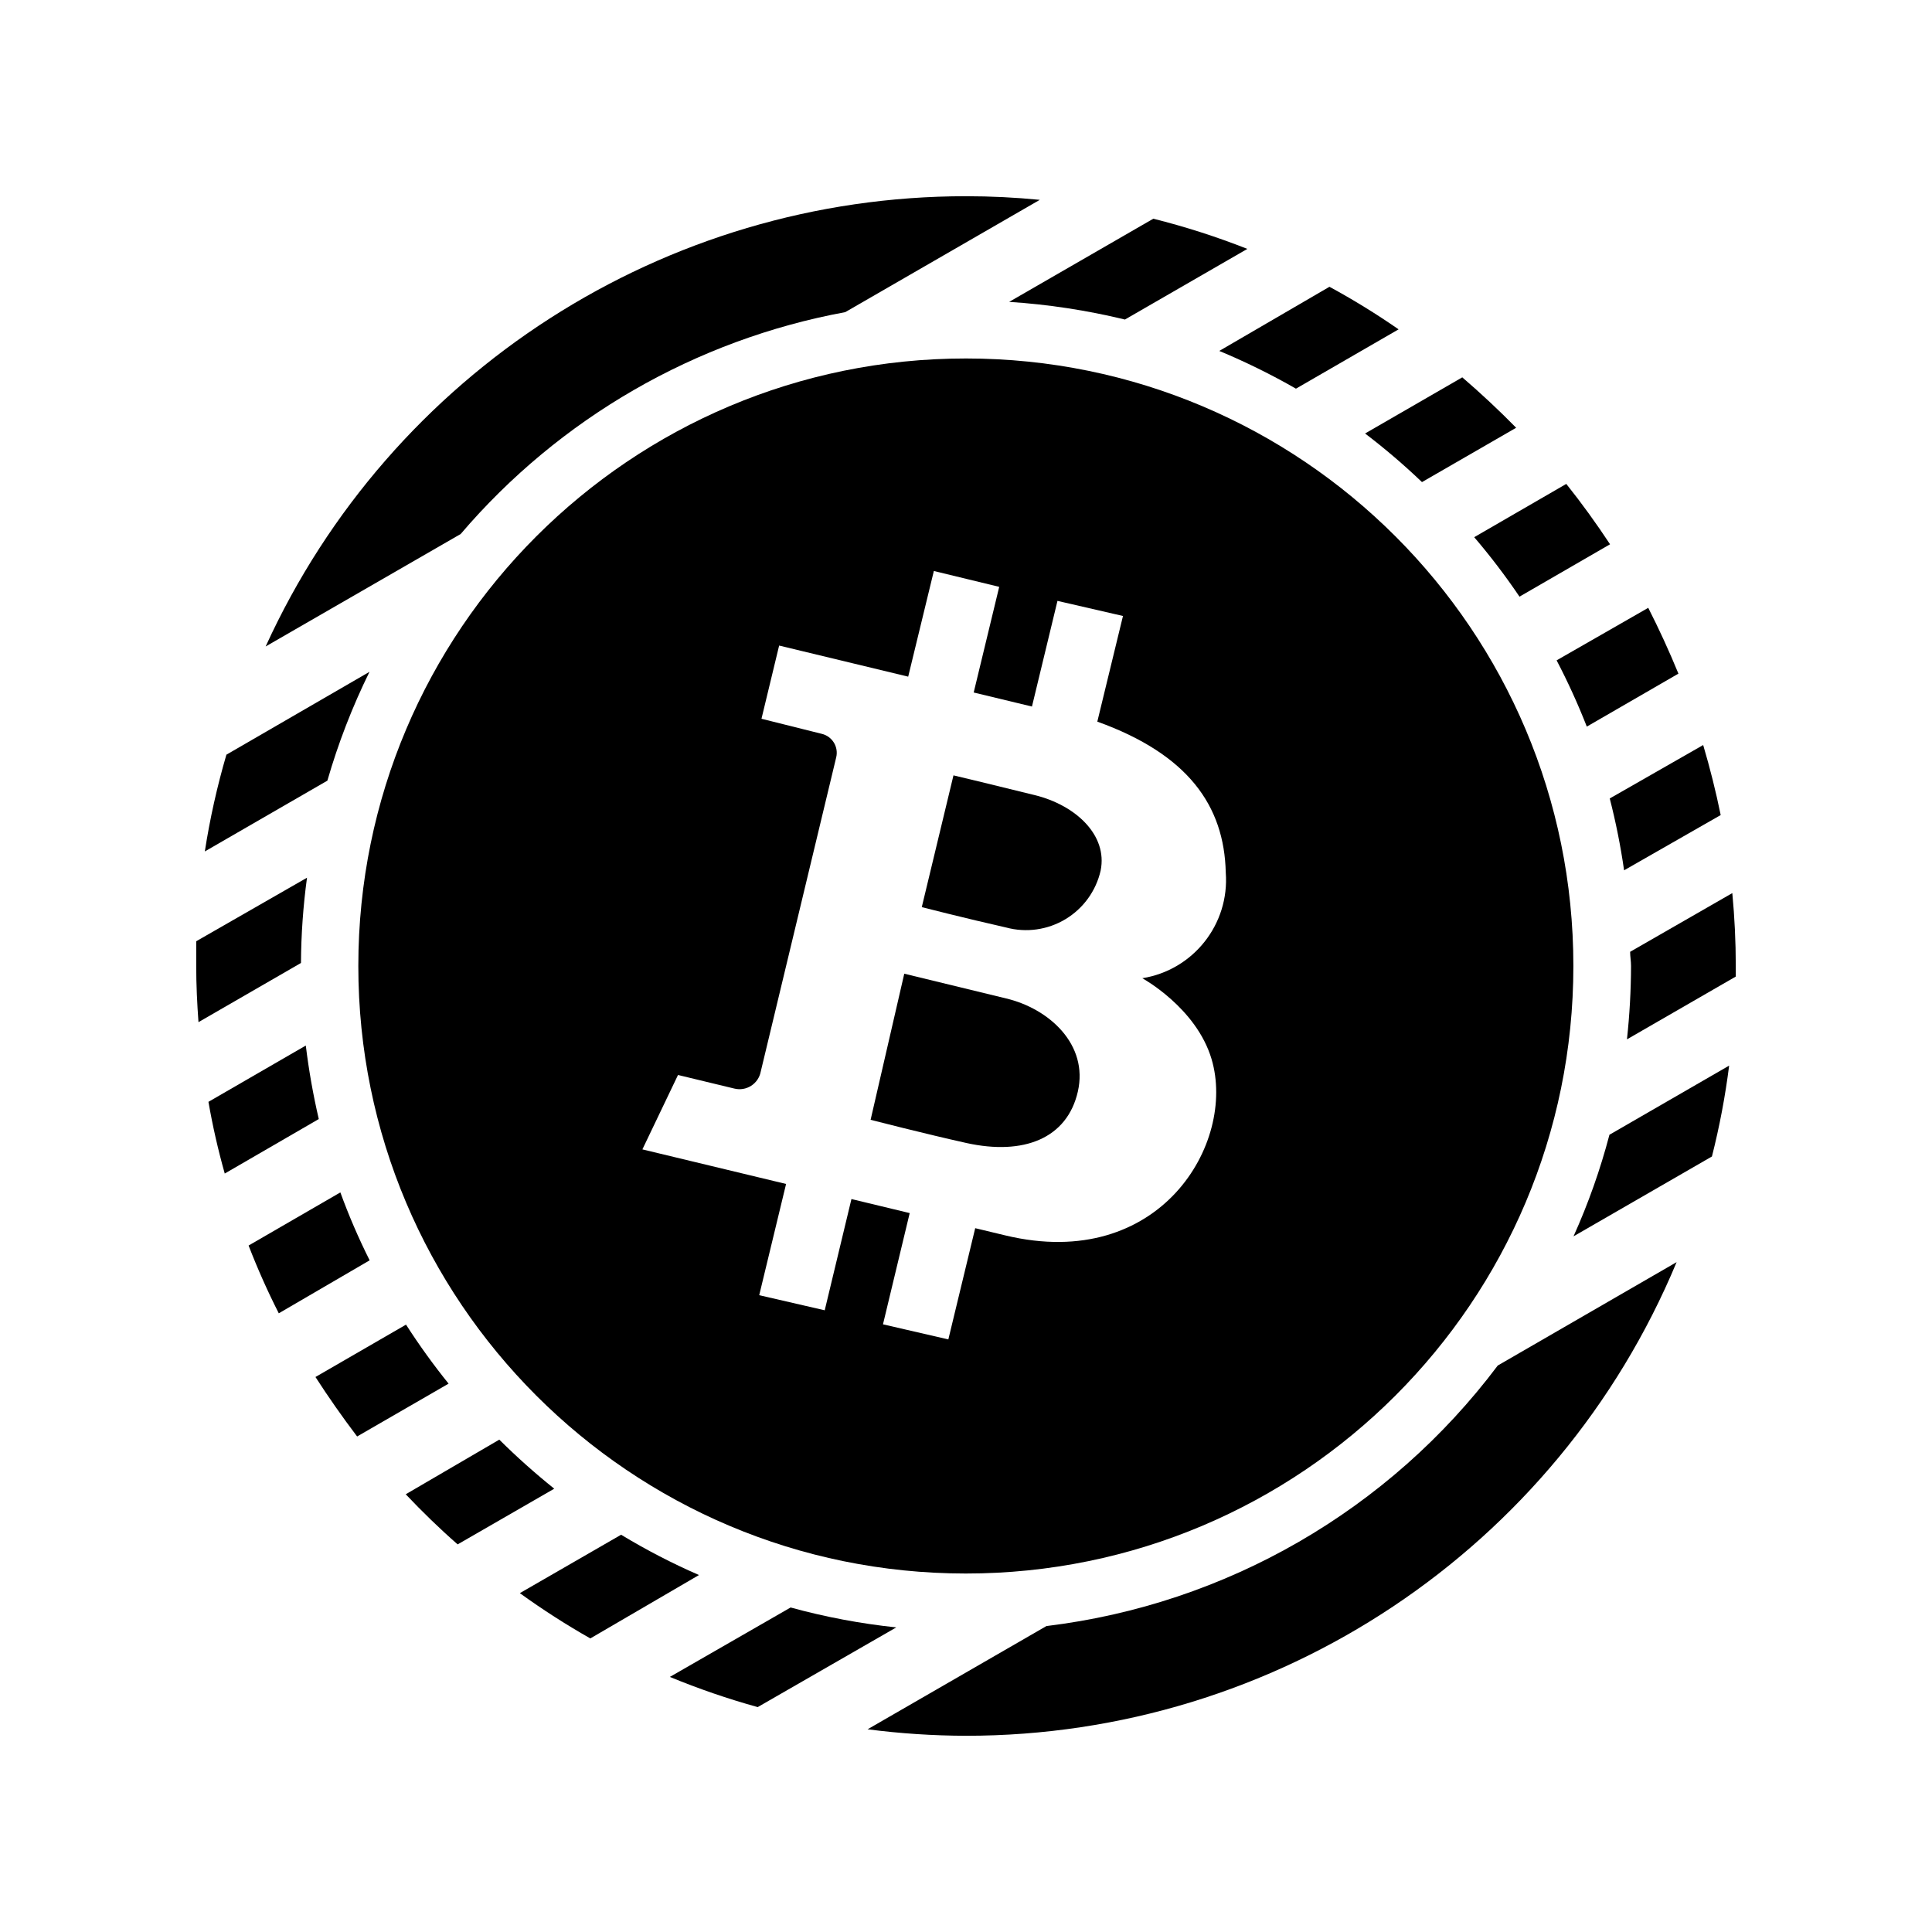
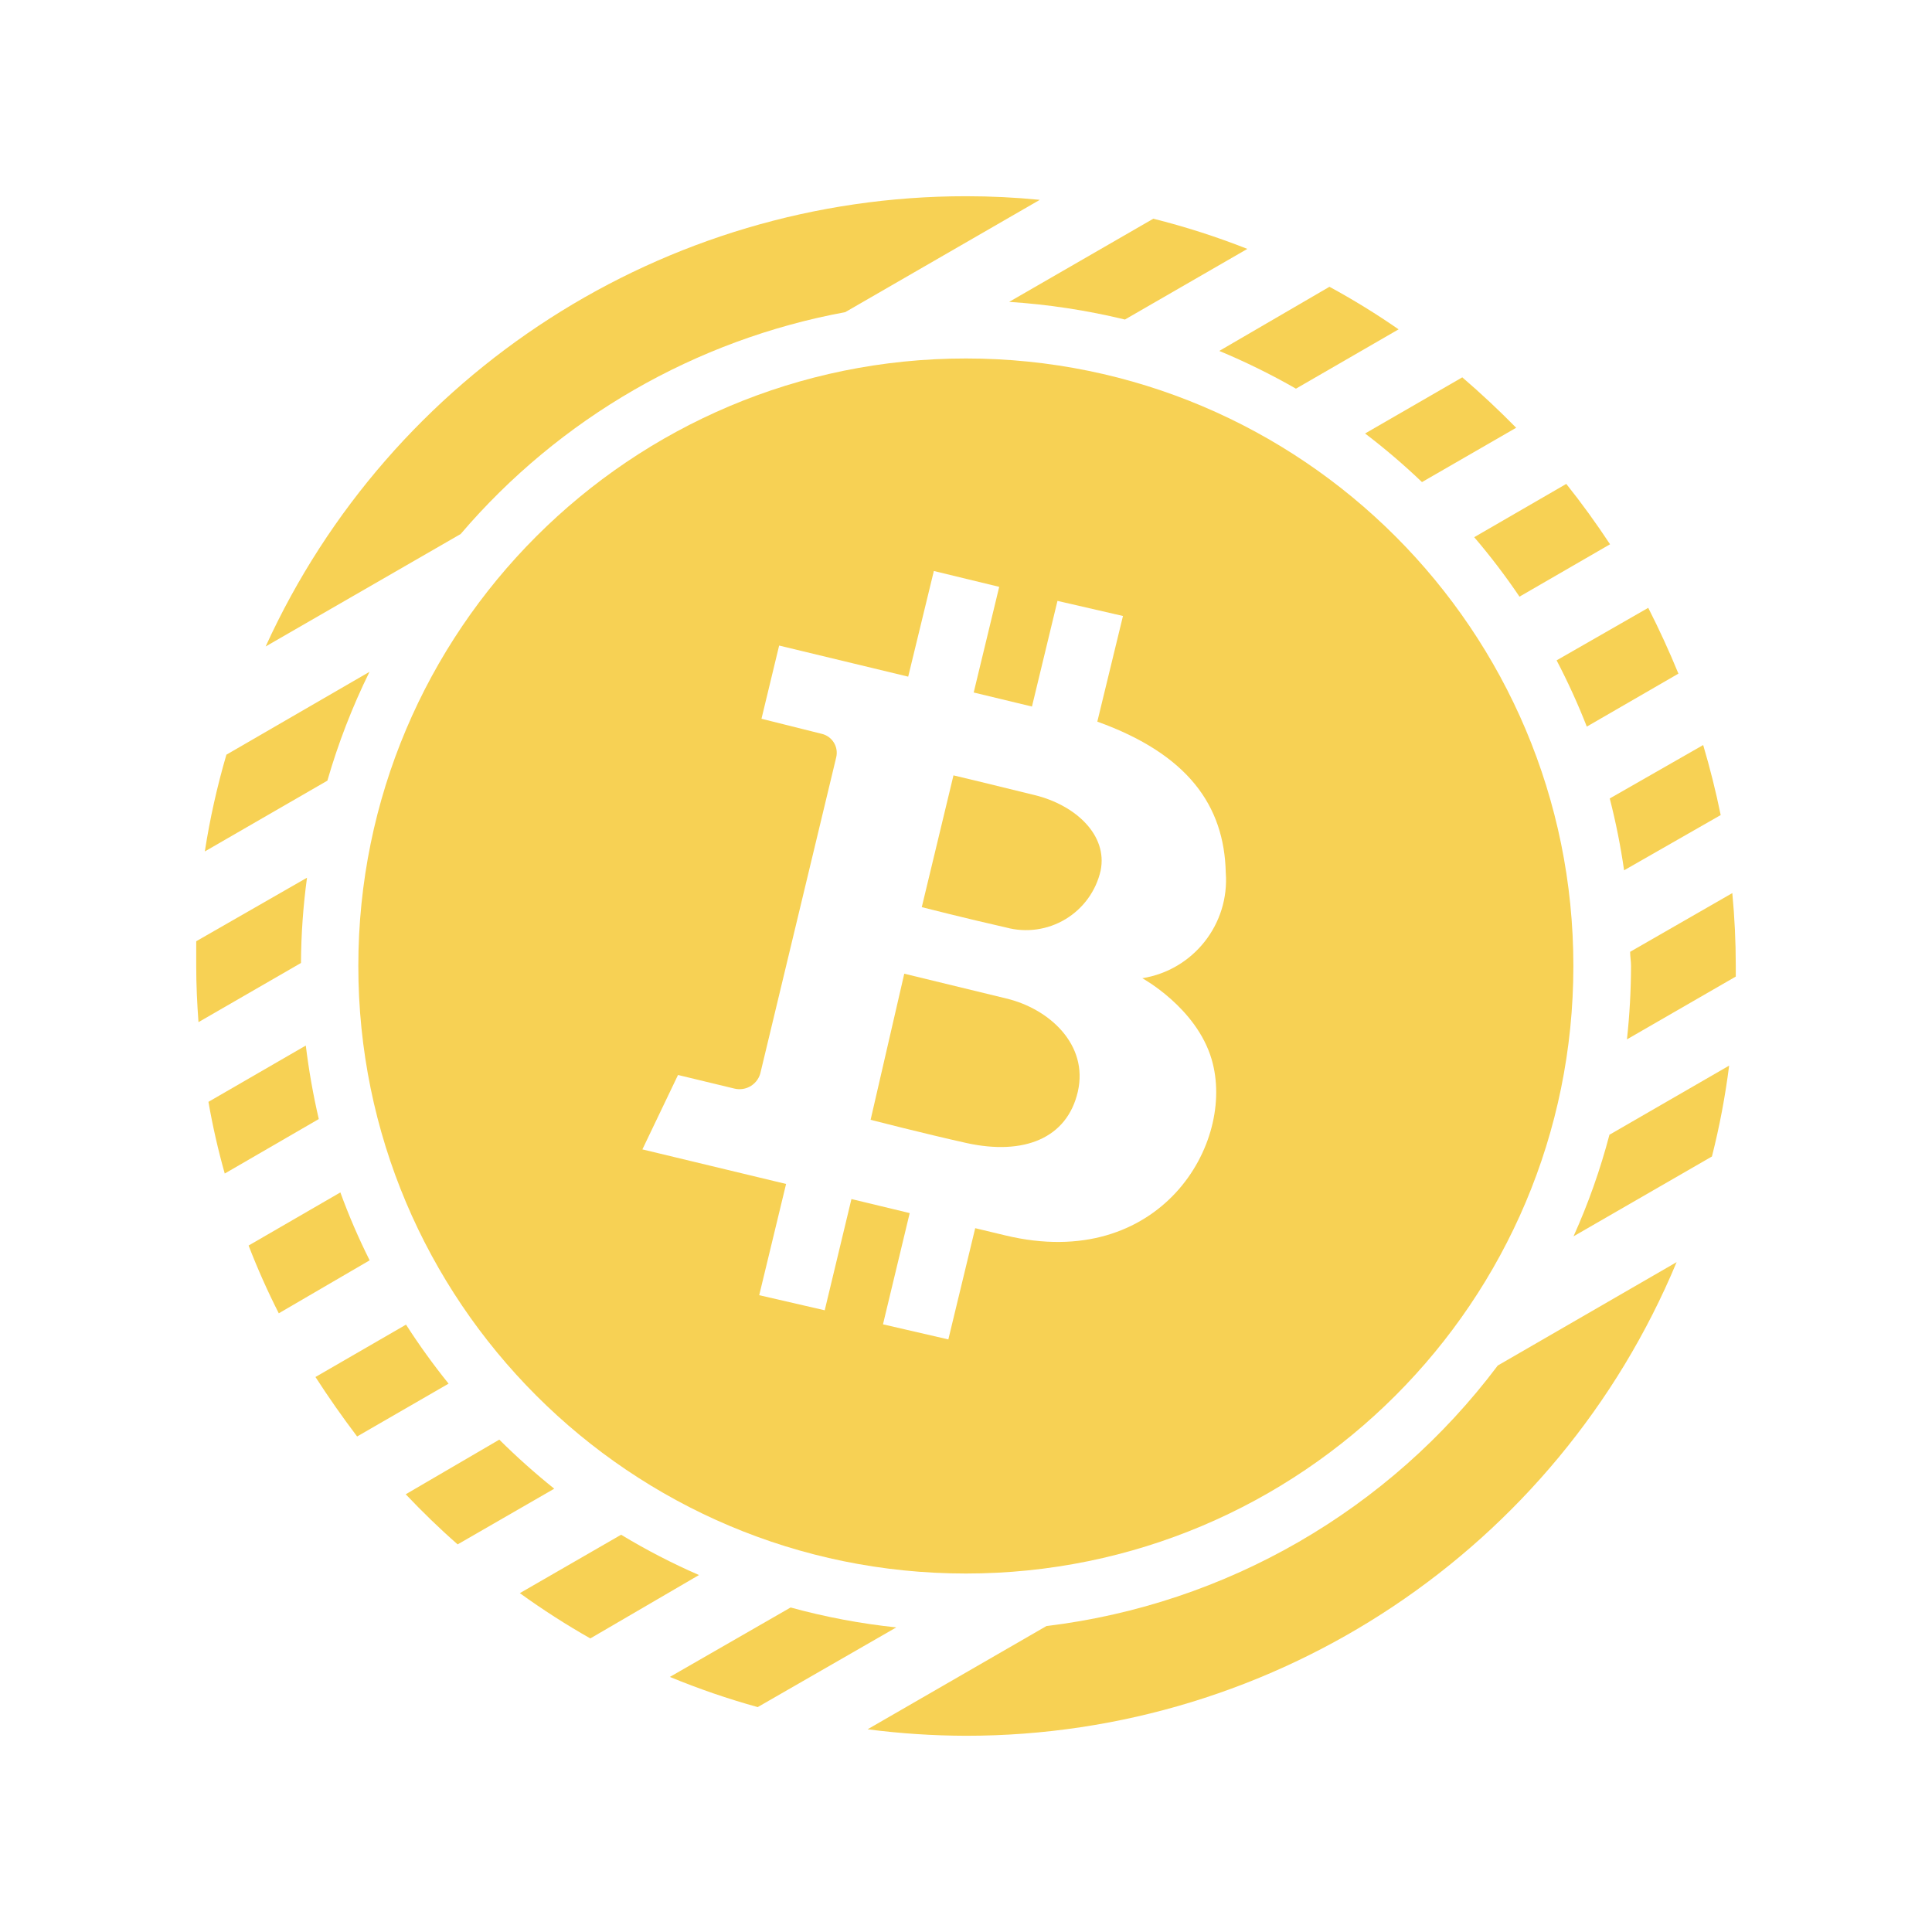
<svg xmlns="http://www.w3.org/2000/svg" data-name="Layer 1" id="Layer_1" viewBox="0 0 128 128">
-   <path d="M68.56,52.68c-2.82-.7-5.39-1.31-5.39-1.31l-2.1,8.73s2.89.74,5.59,1.35a5.07,5.07,0,0,0,6.26-3.77C73.4,55.32,71.25,53.34,68.56,52.68Z" />
-   <path d="M64,23.75A40.25,40.25,0,1,0,104.24,64,40.24,40.24,0,0,0,64,23.75ZM80.27,70.17c1.65,5.56-3.42,14.14-13.66,11.68l-2-.48-1.78,7.37-4.33-1,1.77-7.37-3.86-.93-1.77,7.37-4.34-1,1.78-7.37-9.52-2.29,2.36-4.93,3.73.9A1.43,1.43,0,0,0,50.4,71l5-20.82a1.29,1.29,0,0,0-.95-1.56l-4-1,1.17-4.85,8.55,2.06,1.7-7,4.33,1.05-1.69,7,3.86.93,1.69-7,4.34,1-1.7,7c6,2.16,8.41,5.56,8.51,10a6.59,6.59,0,0,1-5.53,7S79.26,66.76,80.27,70.17Z" />
-   <path d="M66.66,66.15l-6.75-1.64-2.23,9.68s3.57.92,6.36,1.54c3.78.83,6.66-.3,7.37-3.41S69.52,66.83,66.66,66.15Z" />
-   <path d="M99.23,90.47a44,44,0,0,1-29.9,17.26l-11.85,6.84A51.86,51.86,0,0,0,64,115a51,51,0,0,0,47.08-31.38Z" />
-   <path d="M106.65,52.9a44.53,44.53,0,0,1,.95,4.76L114,54c-.32-1.57-.71-3.12-1.16-4.64Z" />
-   <path d="M103.13,43.75a44.53,44.53,0,0,1,2,4.39l6.07-3.51q-.92-2.24-2-4.36Z" />
-   <path d="M80.78,23.25a45.13,45.13,0,0,1,5.08,2.5l6.8-3.93A49.39,49.39,0,0,0,88.08,19Z" />
-   <path d="M20.34,58.15,13,62.36c0,.55,0,1.09,0,1.64,0,1.25.06,2.49.15,3.72l6.79-3.92A43.94,43.94,0,0,1,20.34,58.15Z" />
-   <path d="M66.86,20a44.9,44.9,0,0,1,7.67,1.17l8.11-4.68a50.26,50.26,0,0,0-6.23-2Z" />
-   <path d="M108.06,64a46,46,0,0,1-.27,4.86L115,64.7c0-.23,0-.46,0-.7,0-1.63-.08-3.24-.23-4.83L108,63.06C108,63.37,108.06,63.68,108.06,64Z" />
-   <path d="M33.08,95.38,26.88,99c1.1,1.16,2.24,2.27,3.44,3.32l6.4-3.69A46.39,46.39,0,0,1,33.08,95.38Z" />
-   <path d="M94.21,31.94l6.24-3.6Q98.74,26.6,96.88,25l-6.44,3.72A44.12,44.12,0,0,1,94.21,31.94Z" />
-   <path d="M97.67,35.59a43.66,43.66,0,0,1,3,3.94l6-3.47c-.91-1.38-1.87-2.71-2.9-4Z" />
-   <path d="M114.56,70.6l-7.93,4.58a43,43,0,0,1-2.38,6.73l9.17-5.29A50,50,0,0,0,114.56,70.6Z" />
-   <path d="M46.31,104.35a43.37,43.37,0,0,1-5.16-2.67l-6.71,3.87a50.37,50.37,0,0,0,4.67,3Z" />
-   <path d="M59.38,107.82a43.7,43.7,0,0,1-7-1.32l-8,4.6a50.54,50.54,0,0,0,5.82,2Z" />
-   <path d="M30.52,35.38A44,44,0,0,1,56,20.68l12.89-7.44Q66.46,13,64,13A51,51,0,0,0,17.6,42.83Z" />
-   <path d="M21.12,74.14a46.32,46.32,0,0,1-.86-4.87L13.81,73a47.36,47.36,0,0,0,1.08,4.75Z" />
-   <path d="M13.57,56.41l8.12-4.69a43.91,43.91,0,0,1,2.79-7.21L15,50A50.21,50.21,0,0,0,13.57,56.41Z" />
-   <path d="M29.72,91.67a45.06,45.06,0,0,1-2.82-3.91l-6,3.47q1.29,2,2.76,3.94Z" />
-   <path d="M24.49,83.5A42.42,42.42,0,0,1,22.55,79l-6.08,3.52a48.69,48.69,0,0,0,2,4.49Z" />
+   <path fill="#F7D154" d="M68.56,52.68c-2.82-.7-5.39-1.31-5.39-1.31l-2.1,8.73s2.89.74,5.59,1.35a5.07,5.07,0,0,0,6.26-3.77C73.4,55.32,71.25,53.34,68.56,52.68Z" />
+   <path fill="#F7D154" d="M64,23.75A40.25,40.25,0,1,0,104.24,64,40.24,40.24,0,0,0,64,23.75ZM80.27,70.17c1.65,5.56-3.42,14.14-13.66,11.68l-2-.48-1.78,7.37-4.33-1,1.77-7.37-3.86-.93-1.77,7.37-4.34-1,1.78-7.37-9.52-2.29,2.36-4.93,3.73.9A1.43,1.43,0,0,0,50.4,71l5-20.82a1.29,1.29,0,0,0-.95-1.56l-4-1,1.17-4.85,8.55,2.06,1.7-7,4.33,1.05-1.69,7,3.86.93,1.69-7,4.34,1-1.7,7c6,2.16,8.41,5.56,8.51,10a6.59,6.59,0,0,1-5.53,7S79.26,66.76,80.27,70.17Z" />
+   <path fill="#F7D154" d="M66.66,66.15l-6.75-1.64-2.23,9.68s3.57.92,6.36,1.54c3.78.83,6.66-.3,7.37-3.41S69.52,66.83,66.66,66.15Z" />
+   <path fill="#F7D154" d="M99.23,90.47a44,44,0,0,1-29.9,17.26l-11.85,6.84A51.86,51.86,0,0,0,64,115a51,51,0,0,0,47.08-31.38Z" />
+   <path fill="#F7D154" d="M106.65,52.9a44.53,44.53,0,0,1,.95,4.76L114,54c-.32-1.57-.71-3.12-1.16-4.64Z" />
+   <path fill="#F7D154" d="M103.13,43.75a44.53,44.53,0,0,1,2,4.39l6.07-3.51q-.92-2.24-2-4.36Z" />
+   <path fill="#F7D154" d="M80.78,23.25a45.13,45.13,0,0,1,5.08,2.5l6.8-3.93A49.39,49.39,0,0,0,88.08,19Z" />
+   <path fill="#F7D154" d="M20.34,58.15,13,62.36c0,.55,0,1.09,0,1.64,0,1.25.06,2.49.15,3.72l6.79-3.92A43.94,43.94,0,0,1,20.34,58.15Z" />
+   <path fill="#F7D154" d="M66.86,20a44.9,44.9,0,0,1,7.67,1.17l8.11-4.68a50.26,50.26,0,0,0-6.23-2Z" />
+   <path fill="#F7D154" d="M108.06,64a46,46,0,0,1-.27,4.86L115,64.7c0-.23,0-.46,0-.7,0-1.63-.08-3.24-.23-4.83L108,63.06C108,63.37,108.06,63.68,108.06,64Z" />
+   <path fill="#F7D154" d="M33.08,95.38,26.88,99c1.1,1.16,2.24,2.27,3.44,3.32l6.4-3.69A46.39,46.39,0,0,1,33.08,95.38Z" />
+   <path fill="#F7D154" d="M94.21,31.94l6.24-3.6Q98.74,26.6,96.88,25l-6.44,3.72A44.12,44.12,0,0,1,94.21,31.94Z" />
+   <path fill="#F7D154" d="M97.67,35.59a43.66,43.66,0,0,1,3,3.94l6-3.47c-.91-1.38-1.87-2.71-2.9-4Z" />
+   <path fill="#F7D154" d="M114.56,70.6l-7.93,4.58a43,43,0,0,1-2.38,6.73l9.17-5.29A50,50,0,0,0,114.56,70.6Z" />
+   <path fill="#F7D154" d="M46.31,104.35a43.37,43.37,0,0,1-5.16-2.67l-6.71,3.87a50.37,50.37,0,0,0,4.67,3Z" />
+   <path fill="#F7D154" d="M59.38,107.82a43.7,43.7,0,0,1-7-1.32l-8,4.6a50.54,50.54,0,0,0,5.82,2Z" />
+   <path fill="#F7D154" d="M30.52,35.38A44,44,0,0,1,56,20.68l12.89-7.44Q66.46,13,64,13A51,51,0,0,0,17.6,42.83Z" />
+   <path fill="#F7D154" d="M21.12,74.14a46.32,46.32,0,0,1-.86-4.87L13.81,73a47.36,47.36,0,0,0,1.08,4.75Z" />
+   <path fill="#F7D154" d="M13.57,56.41l8.12-4.69a43.91,43.91,0,0,1,2.79-7.21L15,50A50.21,50.21,0,0,0,13.57,56.41Z" />
+   <path fill="#F7D154" d="M29.72,91.67a45.06,45.06,0,0,1-2.82-3.91l-6,3.47q1.29,2,2.76,3.94Z" />
+   <path fill="#F7D154" d="M24.49,83.5A42.42,42.42,0,0,1,22.55,79l-6.08,3.52a48.69,48.69,0,0,0,2,4.49Z" />
</svg>
